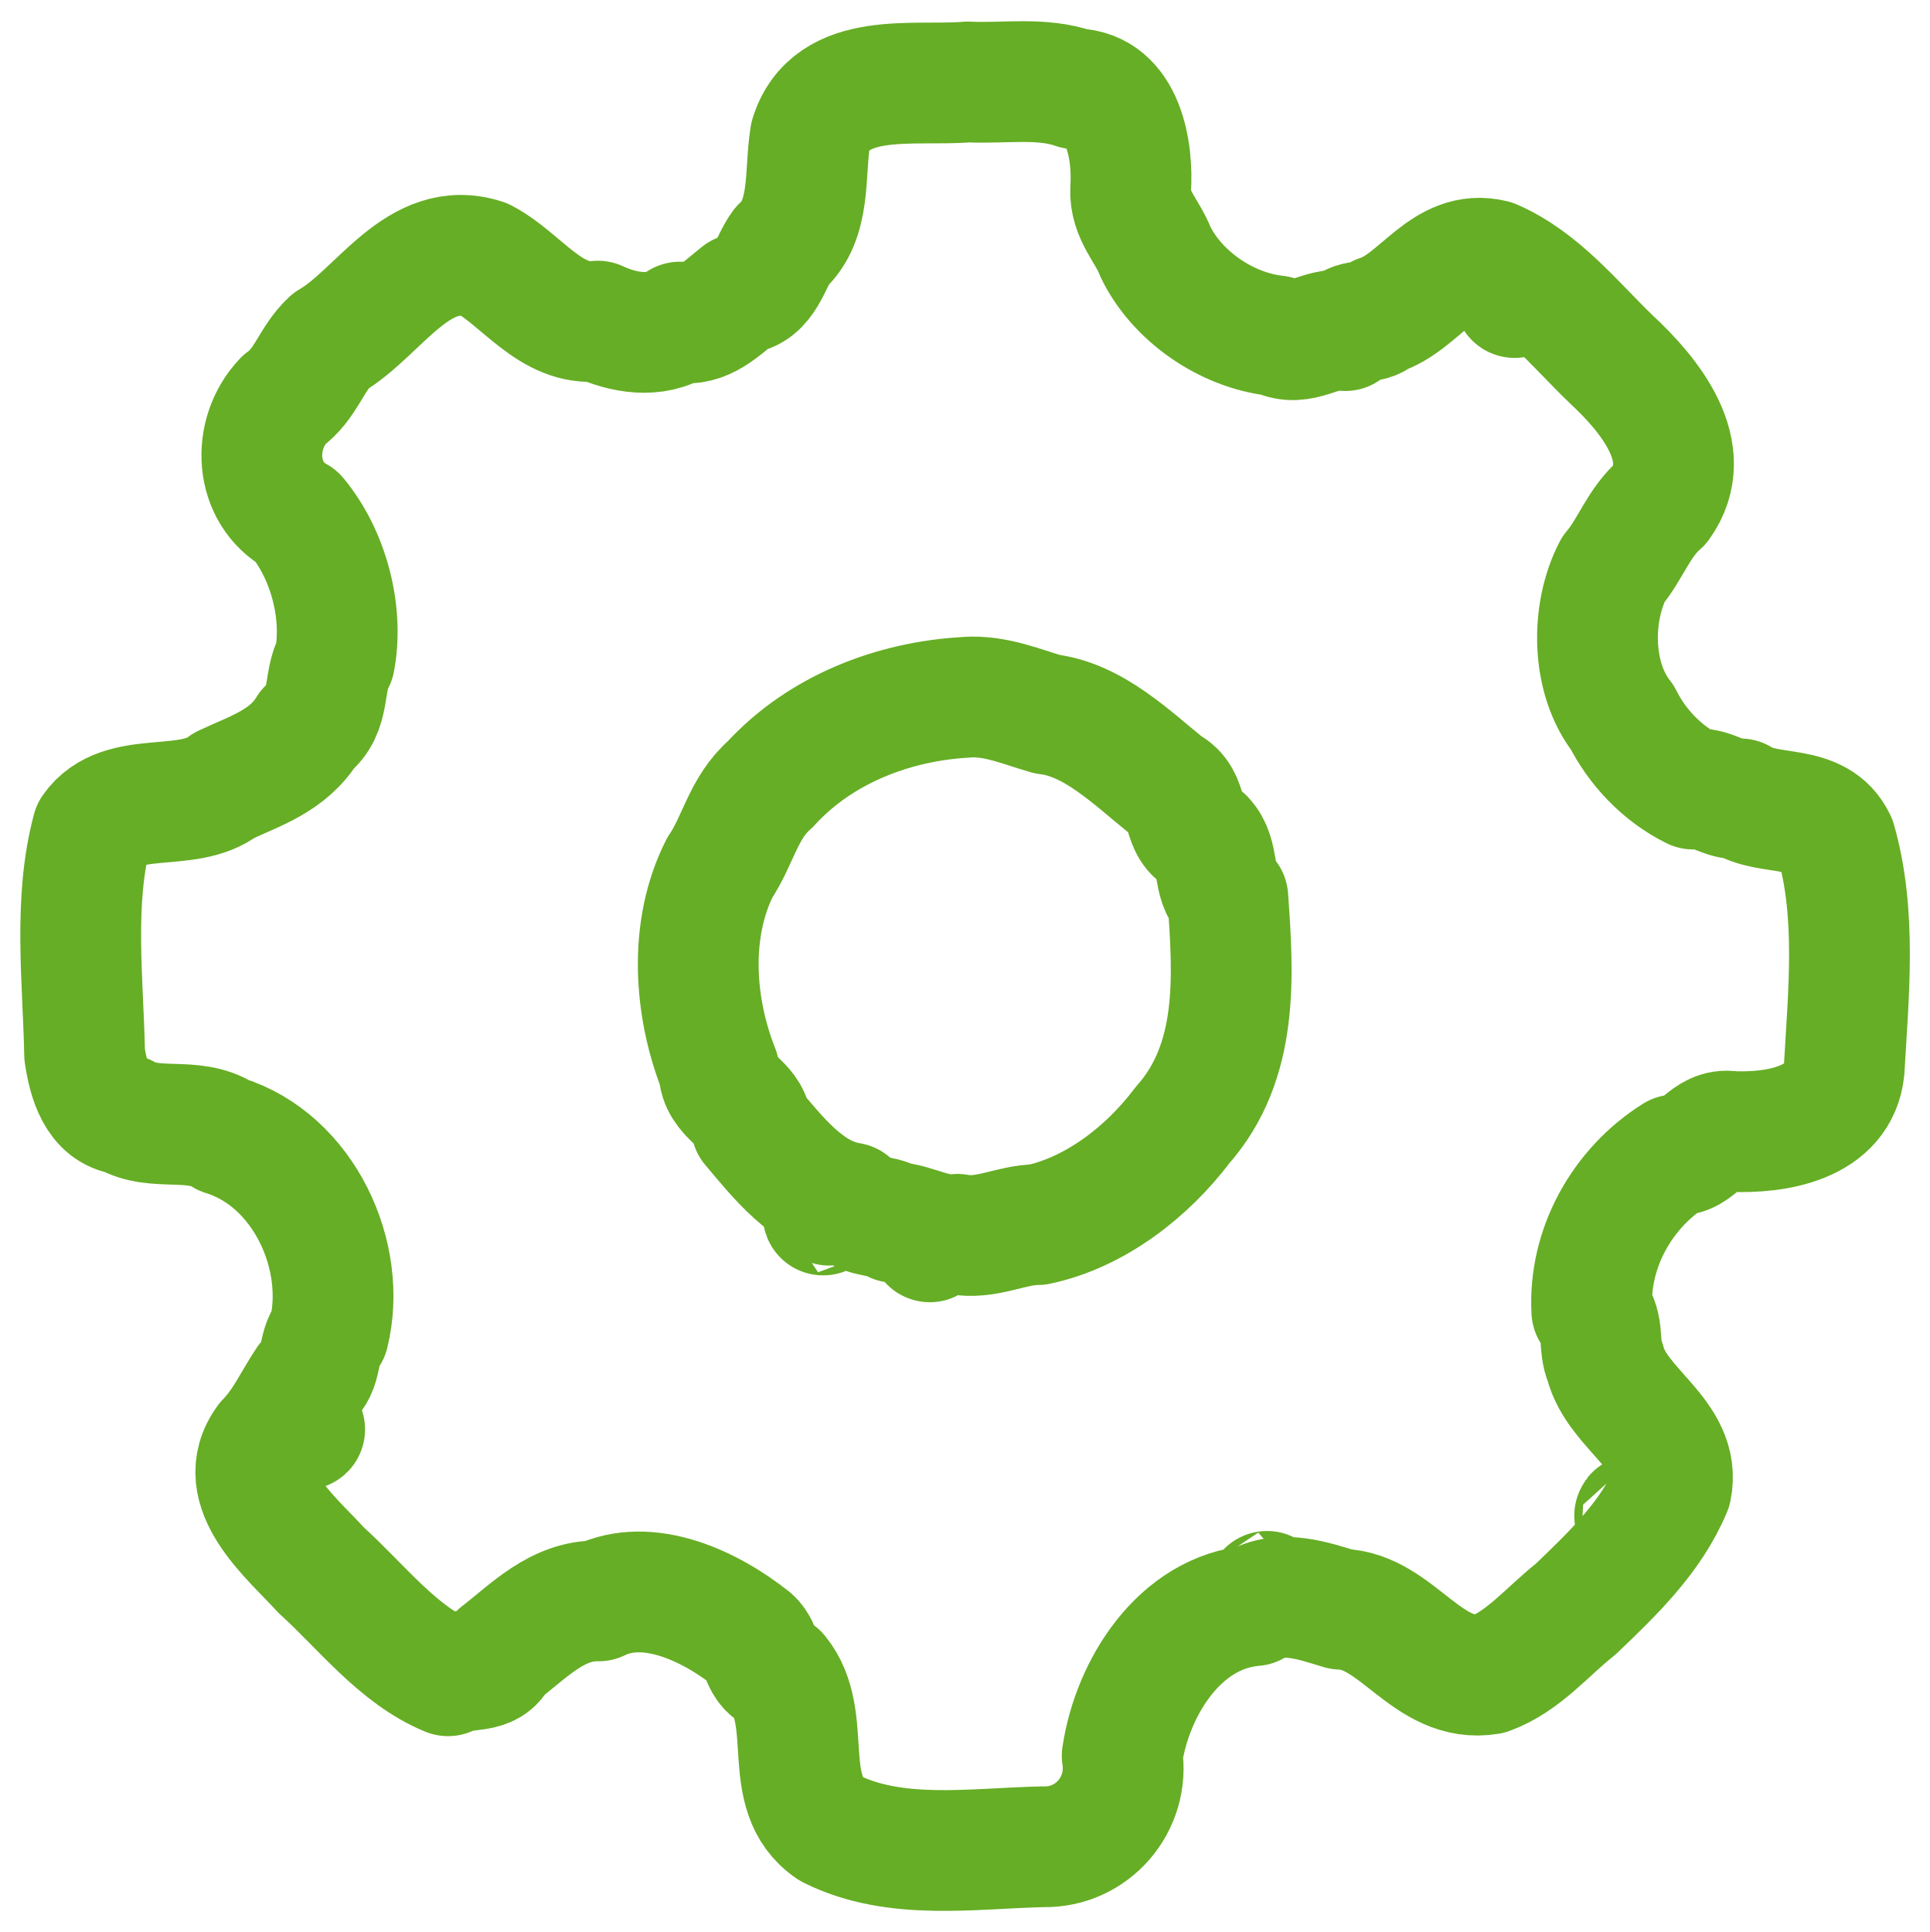
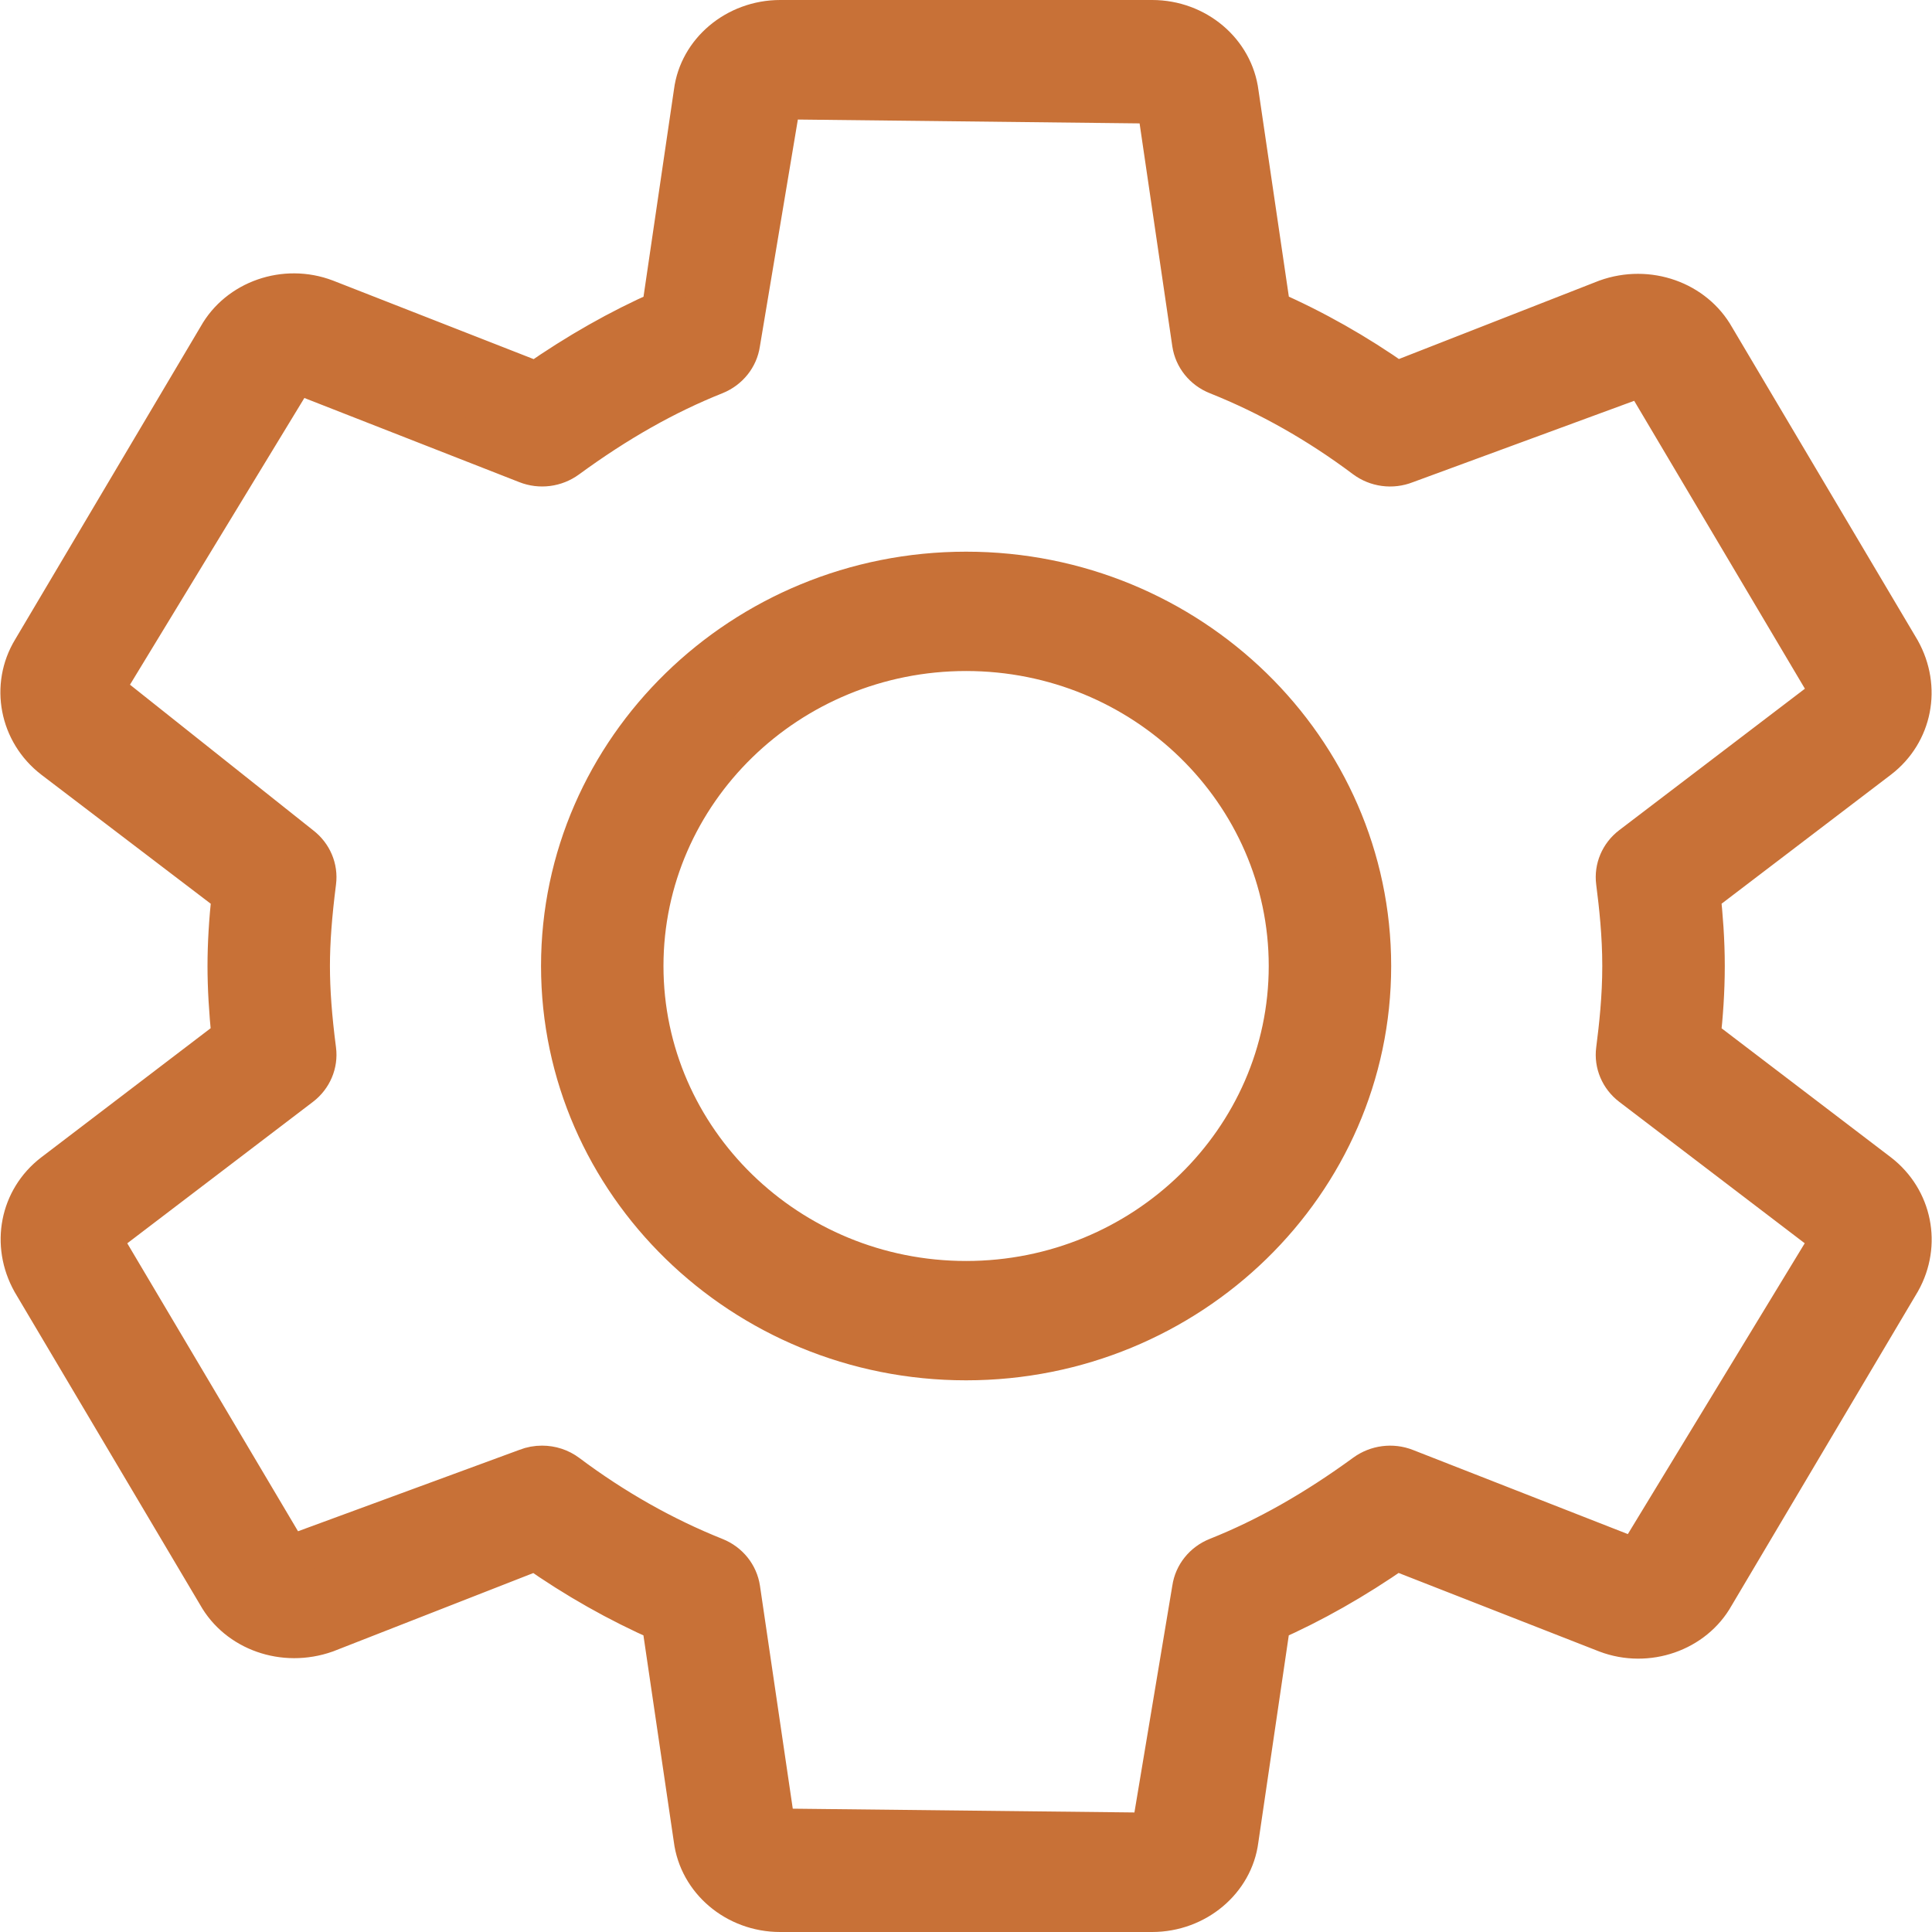
- <svg xmlns="http://www.w3.org/2000/svg" version="1.1" id="svg1069" width="23.971" height="24" viewBox="0 0 23.971 24">
-   <defs id="defs1073" />
-   <path style="opacity:0.95;fill:none;fill-opacity:1;stroke:#5eaa1a;stroke-width:1.5;stroke-linecap:round;stroke-linejoin:round;stroke-miterlimit:4;stroke-dasharray:none;stroke-opacity:1" d="M 12.023,1.018 C 11.359,1.077 10.321,0.86 10.064,1.692 9.989,2.162 10.078,2.725 9.707,3.064 9.561,3.258 9.505,3.621 9.188,3.651 8.975,3.819 8.743,4.066 8.445,4.001 8.135,4.21 7.735,4.132 7.425,3.989 6.838,4.057 6.475,3.462 6.009,3.219 5.192,2.952 4.71,3.886 4.102,4.239 3.863,4.461 3.803,4.772 3.524,4.971 3.123,5.391 3.155,6.128 3.69,6.42 4.088,6.901 4.267,7.618 4.156,8.204 4.008,8.465 4.112,8.829 3.825,9.051 3.58,9.454 3.168,9.575 2.786,9.755 2.327,10.114 1.509,9.793 1.147,10.307 c -0.239,0.889 -0.114,1.868 -0.096,2.791 0.047,0.318 0.153,0.702 0.504,0.749 0.369,0.218 0.844,0.014 1.225,0.257 0.994,0.306 1.54,1.503 1.301,2.463 -0.151,0.184 -0.061,0.429 -0.269,0.592 -0.164,0.243 -0.28,0.515 -0.5,0.741 -0.443,0.598 0.312,1.2 0.677,1.605 0.499,0.451 0.956,1.057 1.576,1.312 0.22,-0.12 0.518,-0.003 0.63,-0.269 0.375,-0.289 0.729,-0.672 1.24,-0.661 0.619,-0.303 1.389,0.066 1.899,0.471 0.145,0.13 0.11,0.369 0.331,0.436 0.459,0.563 0.006,1.484 0.651,1.922 0.807,0.404 1.771,0.243 2.643,0.225 0.608,0.013 1.074,-0.53 0.979,-1.13 0.126,-0.847 0.714,-1.789 1.639,-1.865 0.336,-0.207 0.75,-0.054 1.076,0.044 0.7,0.019 1.074,0.935 1.84,0.807 0.426,-0.155 0.722,-0.527 1.078,-0.808 0.465,-0.446 0.94,-0.9 1.187,-1.495 0.133,-0.656 -0.674,-0.981 -0.821,-1.57 -0.093,-0.21 -0.004,-0.455 -0.166,-0.638 -0.043,-0.781 0.38,-1.53 1.033,-1.939 0.282,0.031 0.38,-0.345 0.704,-0.291 0.546,0.023 1.329,-0.096 1.397,-0.772 0.053,-0.937 0.157,-1.926 -0.103,-2.836 C 22.575,9.967 21.974,10.157 21.616,9.924 21.401,9.938 21.257,9.773 21.03,9.802 20.642,9.609 20.334,9.281 20.151,8.915 19.76,8.421 19.759,7.607 20.037,7.075 20.251,6.826 20.35,6.494 20.62,6.262 21.081,5.617 20.481,4.898 20.014,4.465 19.553,4.021 19.135,3.486 18.544,3.229 17.936,3.08 17.637,3.757 17.129,3.917 17.013,4.039 16.798,3.943 16.708,4.107 16.399,4.054 16.173,4.327 15.854,4.172 15.225,4.104 14.611,3.671 14.349,3.124 14.255,2.873 14.028,2.669 14.043,2.351 14.075,1.873 13.957,1.123 13.353,1.103 12.938,0.955 12.457,1.041 12.023,1.018 Z m 6.789,2.678 c 0.084,-0.126 0.167,-0.126 0,0 z m -6.809,4.965 c 0.361,-0.025 0.687,0.12 1.005,0.211 0.572,0.066 1.055,0.545 1.485,0.892 0.307,0.15 0.153,0.533 0.462,0.652 0.204,0.22 0.09,0.536 0.295,0.734 0.07,0.977 0.139,2.037 -0.564,2.828 -0.437,0.581 -1.087,1.085 -1.799,1.235 -0.331,2.8e-5 -0.636,0.189 -0.995,0.12 -0.283,0.036 -0.533,-0.134 -0.782,-0.148 -0.186,-0.11 -0.402,-0.042 -0.551,-0.243 C 10.033,14.86 9.662,14.377 9.333,13.988 9.317,13.7 8.935,13.626 8.929,13.293 8.617,12.506 8.554,11.541 8.94,10.778 9.167,10.444 9.233,10.031 9.567,9.742 10.189,9.06 11.1,8.71 12.004,8.662 Z M 10.3,14.971 c 6.09e-4,-0.004 0.012,-0.006 0,0 z m -0.076,0.122 c -0.007,-0.018 0.042,-0.069 0,0 z m 1.324,0.33 c 0.002,0.011 -0.002,-0.006 0,0 z m -7.764,2.333 c -0.003,0.003 -0.02,-0.008 0,0 z m 16.582,1.115 c 0.081,0.125 -0.179,-0.151 0,0 z m -4.631,0.908 c -0.01,0.017 0.016,-0.045 0,0 z" id="path1626" />
+ <svg xmlns="http://www.w3.org/2000/svg" version="1.1" id="Layer_1" x="0px" y="0px" viewBox="0 0 12 12" xml:space="preserve" width="12" height="12">
+   <defs id="defs1618" />
+   <g id="g1583" transform="matrix(0.02354106,0,0,0.02294584,-0.02630954,0.125865)" style="fill:#c87137;fill-opacity:1;stroke:#c87137;stroke-width:10.971;stroke-opacity:1">
+     <g id="g1581" style="fill:#c87137;fill-opacity:1;stroke:#c87137;stroke-width:10.971;stroke-opacity:1">
+       <g id="g1579" style="fill:#c87137;fill-opacity:1;stroke:#c87137;stroke-width:10.971;stroke-opacity:1">
+         <path d="m 496.659,312.128 -47.061,-36.8 c 0.619,-5.675 1.109,-12.309 1.109,-19.328 0,-7.019 -0.512,-13.653 -1.109,-19.328 l 47.104,-36.821 c 8.747,-6.912 11.157,-19.179 5.568,-29.397 L 453.331,85.782 C 447.976,76.033 435.966,71.574 425.022,75.606 L 369.491,97.899 C 358.867,90.219 347.71,83.734 336.168,78.55 L 327.72,19.649 C 326.334,8.448 316.606,0 305.107,0 h -98.133 c -11.499,0 -21.227,8.448 -22.592,19.435 l -8.469,59.115 c -11.179,5.056 -22.165,11.435 -33.28,19.371 L 86.953,75.564 C 76.308,71.404 64.19,75.799 58.857,85.569 l -49.003,84.8 c -5.781,9.771 -3.413,22.443 5.547,29.525 l 47.061,36.779 c -0.747,7.211 -1.109,13.461 -1.109,19.328 0,5.867 0.363,12.117 1.067,19.328 L 15.316,312.172 C 6.59,319.083 4.2,331.349 9.768,341.568 l 48.939,84.672 c 5.312,9.728 17.301,14.165 28.309,10.176 l 55.531,-22.293 c 10.624,7.659 21.803,14.144 33.344,19.349 l 8.448,58.88 c 1.387,11.2 11.115,19.648 22.613,19.648 h 98.133 c 11.499,0 21.227,-8.448 22.592,-19.435 l 8.469,-59.093 c 11.179,-5.056 22.165,-11.435 33.28,-19.371 l 55.68,22.357 c 10.603,4.117 22.763,-0.235 28.096,-10.005 l 49.195,-85.099 c 5.441,-9.983 3.051,-22.25 -5.738,-29.226 z m -12.907,18.773 -50.816,85.717 -61.077,-24.533 c -3.456,-1.387 -7.381,-0.853 -10.368,1.365 -13.227,9.899 -26.005,17.344 -39.104,22.699 -3.499,1.429 -5.995,4.608 -6.528,8.363 l -10.773,66.155 -99.563,-1.131 -9.323,-65.003 c -0.555,-3.755 -3.029,-6.933 -6.528,-8.363 -13.632,-5.589 -26.752,-13.205 -39.019,-22.635 -1.899,-1.472 -4.203,-2.219 -6.507,-2.219 -1.344,0 -2.688,0.235 -3.989,0.768 L 77.33,415.785 28.391,331.113 c -0.448,-0.832 -0.363,-1.792 0.149,-2.197 l 51.776,-40.469 c 2.944,-2.304 4.48,-6.016 4.011,-9.728 -1.131,-8.939 -1.643,-16.171 -1.643,-22.72 0,-6.549 0.533,-13.76 1.643,-22.72 0.469,-3.733 -1.067,-7.424 -4.011,-9.728 l -52.03,-42.431 50.816,-85.717 61.077,24.533 c 3.477,1.408 7.381,0.875 10.389,-1.365 13.205,-9.92 26.005,-17.344 39.104,-22.699 3.499,-1.451 5.973,-4.629 6.507,-8.363 l 10.795,-66.176 99.584,1.152 9.301,65.024 c 0.555,3.755 3.029,6.933 6.528,8.363 13.611,5.568 26.731,13.184 39.019,22.635 3.008,2.304 6.955,2.859 10.475,1.429 l 62.827,-23.701 48.939,84.672 c 0.448,0.832 0.363,1.771 -0.149,2.176 l -51.776,40.469 c -2.944,2.304 -4.48,5.995 -4.011,9.728 0.811,6.485 1.643,14.272 1.643,22.72 0,8.469 -0.832,16.235 -1.643,22.72 -0.469,3.712 1.067,7.424 4.011,9.728 l 51.712,40.448 c 0.553,0.448 0.66,1.408 0.318,2.005 z" id="path1575" style="fill:#c87137;fill-opacity:1;stroke:#c87137;stroke-width:10.971;stroke-opacity:1" />
+         <path d="m 256.019,149.333 c -58.816,0 -106.667,47.851 -106.667,106.667 0,58.816 47.851,106.667 106.667,106.667 58.816,0 106.667,-47.851 106.667,-106.667 0,-58.816 -47.851,-106.667 -106.667,-106.667 z m 0,192 c -47.061,0 -85.333,-38.272 -85.333,-85.333 0,-47.061 38.272,-85.333 85.333,-85.333 47.061,0 85.333,38.272 85.333,85.333 0,47.061 -38.272,85.333 -85.333,85.333 z" id="path1577" style="fill:#c87137;fill-opacity:1;stroke:#c87137;stroke-width:10.971;stroke-opacity:1" />
+       </g>
+     </g>
+   </g>
+   <g id="g1585" transform="translate(-6.681487,-500.0234)">
+ </g>
+   <g id="g1587" transform="translate(-6.681487,-500.0234)">
+ </g>
+   <g id="g1589" transform="translate(-6.681487,-500.0234)">
+ </g>
+   <g id="g1591" transform="translate(-6.681487,-500.0234)">
+ </g>
+   <g id="g1593" transform="translate(-6.681487,-500.0234)">
+ </g>
+   <g id="g1595" transform="translate(-6.681487,-500.0234)">
+ </g>
+   <g id="g1597" transform="translate(-6.681487,-500.0234)">
+ </g>
+   <g id="g1599" transform="translate(-6.681487,-500.0234)">
+ </g>
+   <g id="g1601" transform="translate(-6.681487,-500.0234)">
+ </g>
+   <g id="g1603" transform="translate(-6.681487,-500.0234)">
+ </g>
+   <g id="g1605" transform="translate(-6.681487,-500.0234)">
+ </g>
+   <g id="g1607" transform="translate(-6.681487,-500.0234)">
+ </g>
+   <g id="g1609" transform="translate(-6.681487,-500.0234)">
+ </g>
+   <g id="g1611" transform="translate(-6.681487,-500.0234)">
+ </g>
+   <g id="g1613" transform="translate(-6.681487,-500.0234)">
+ </g>
</svg>
